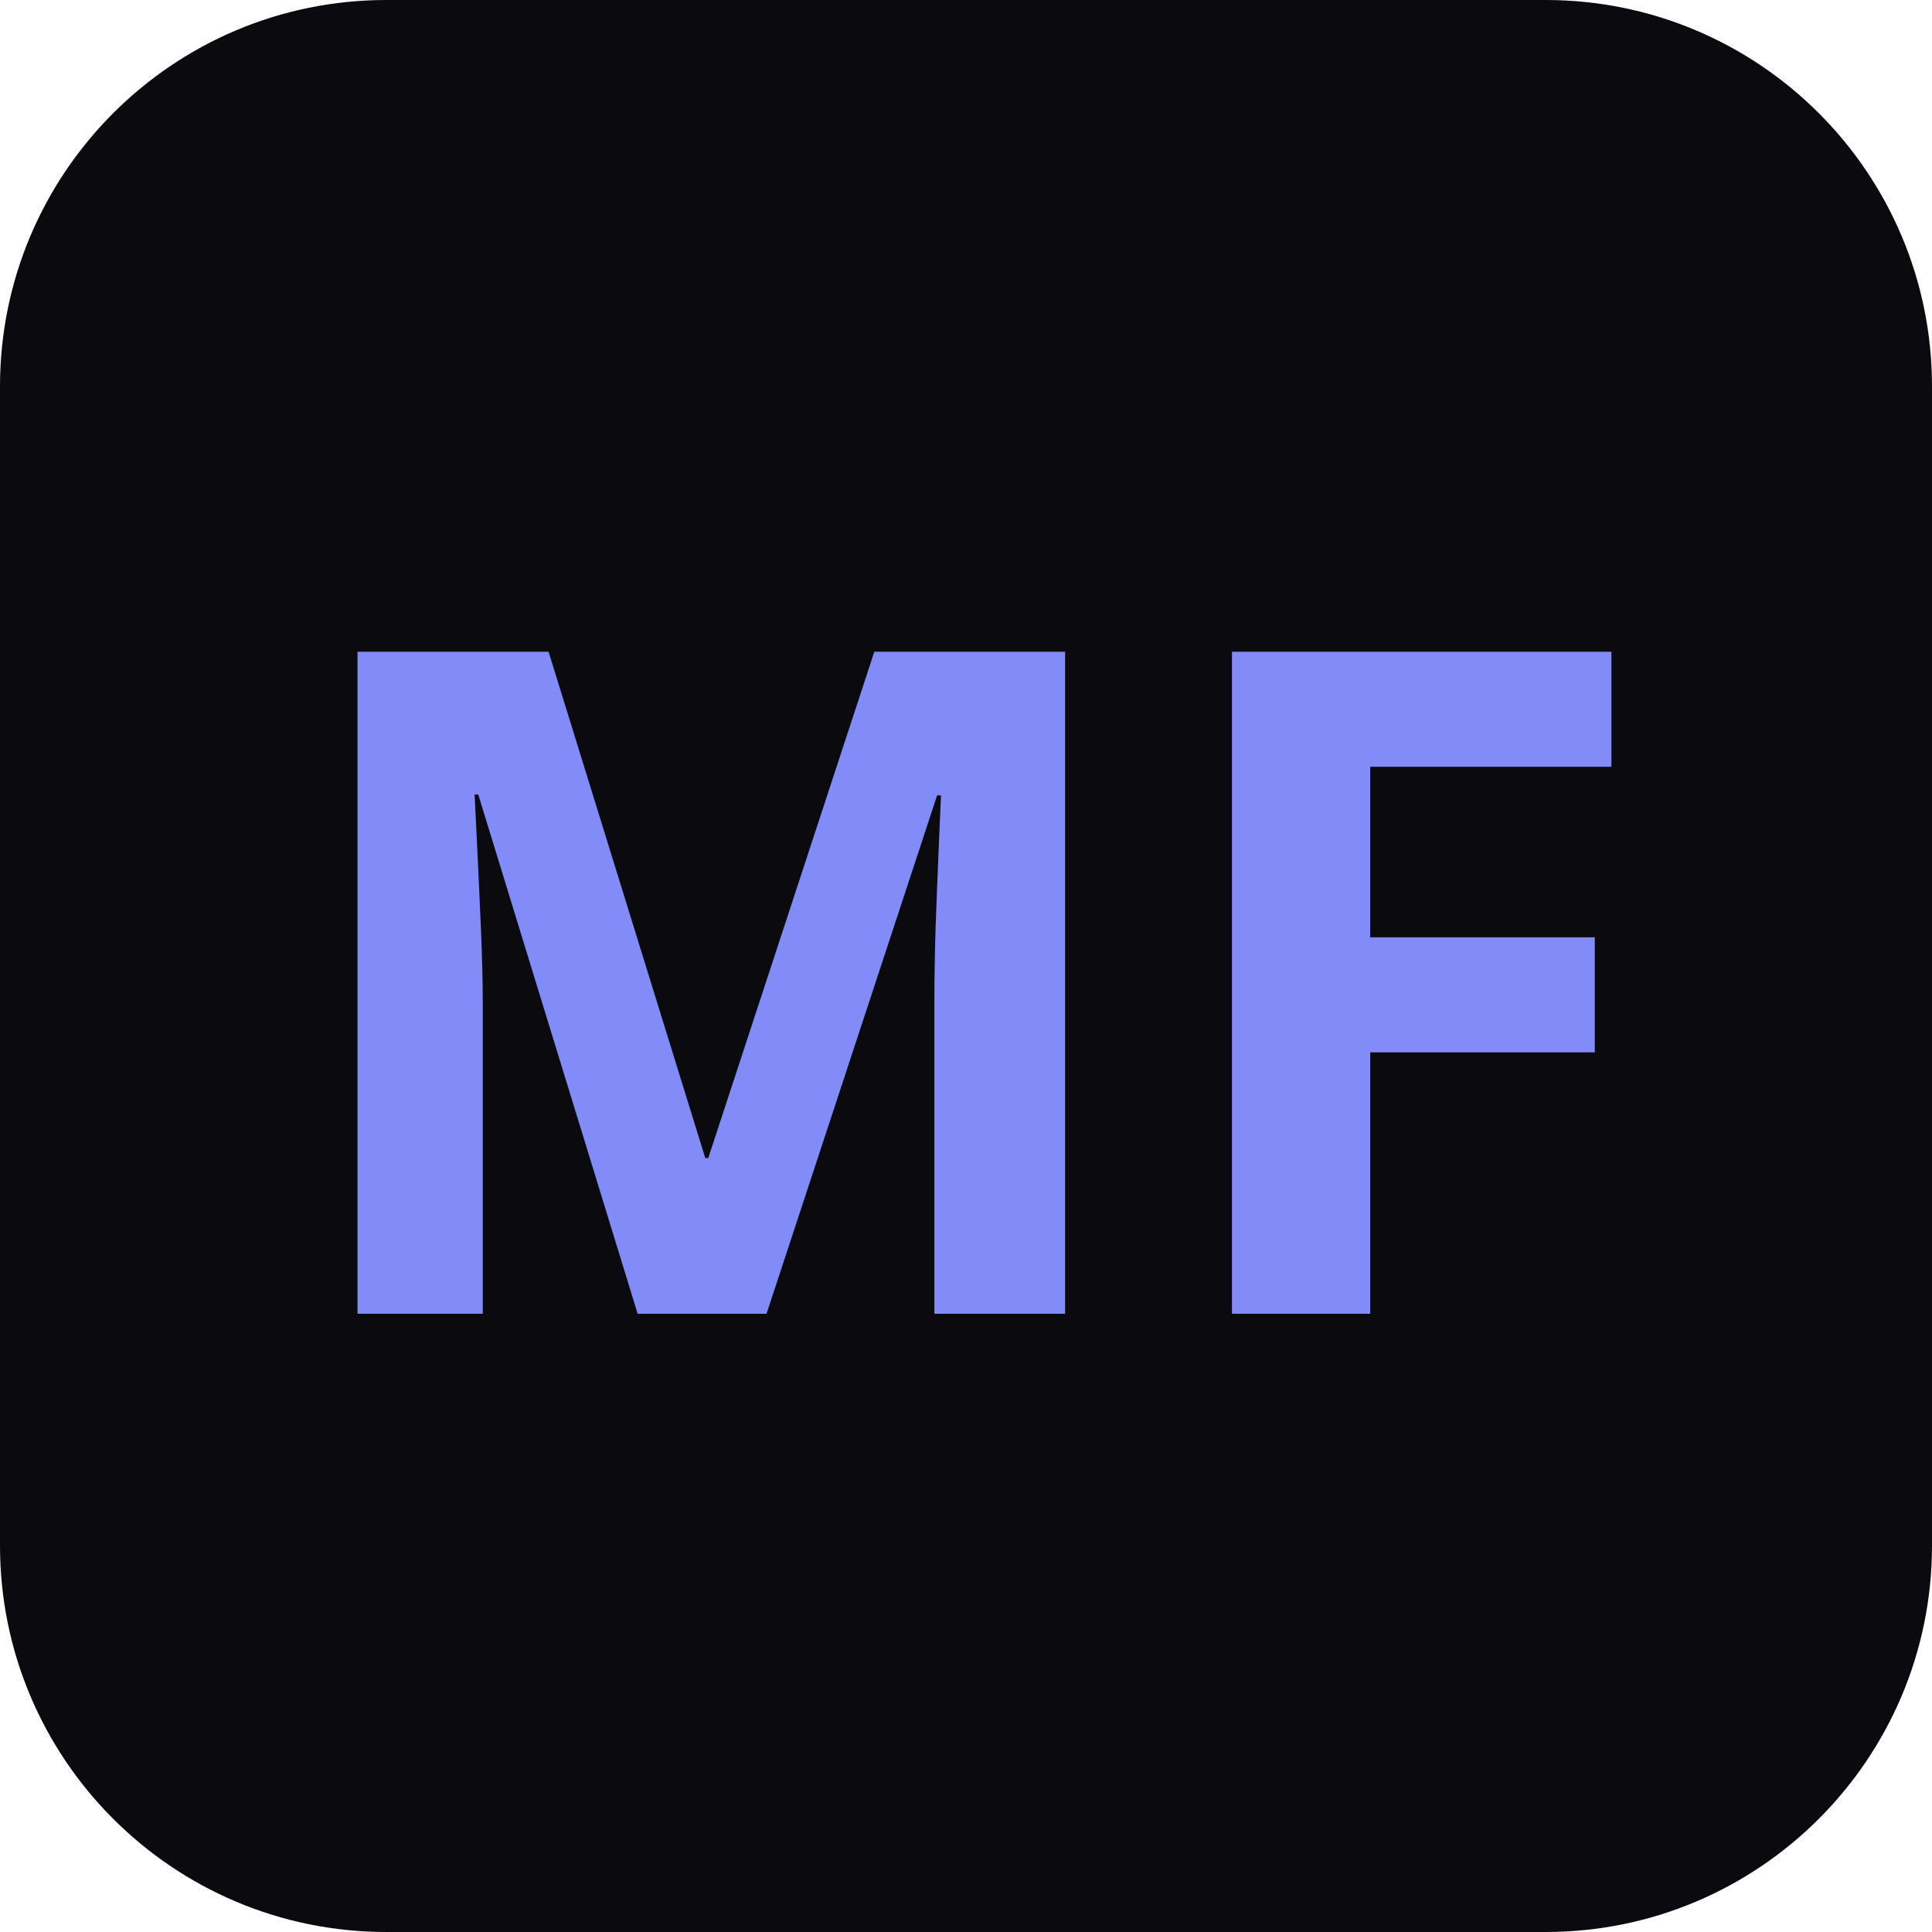
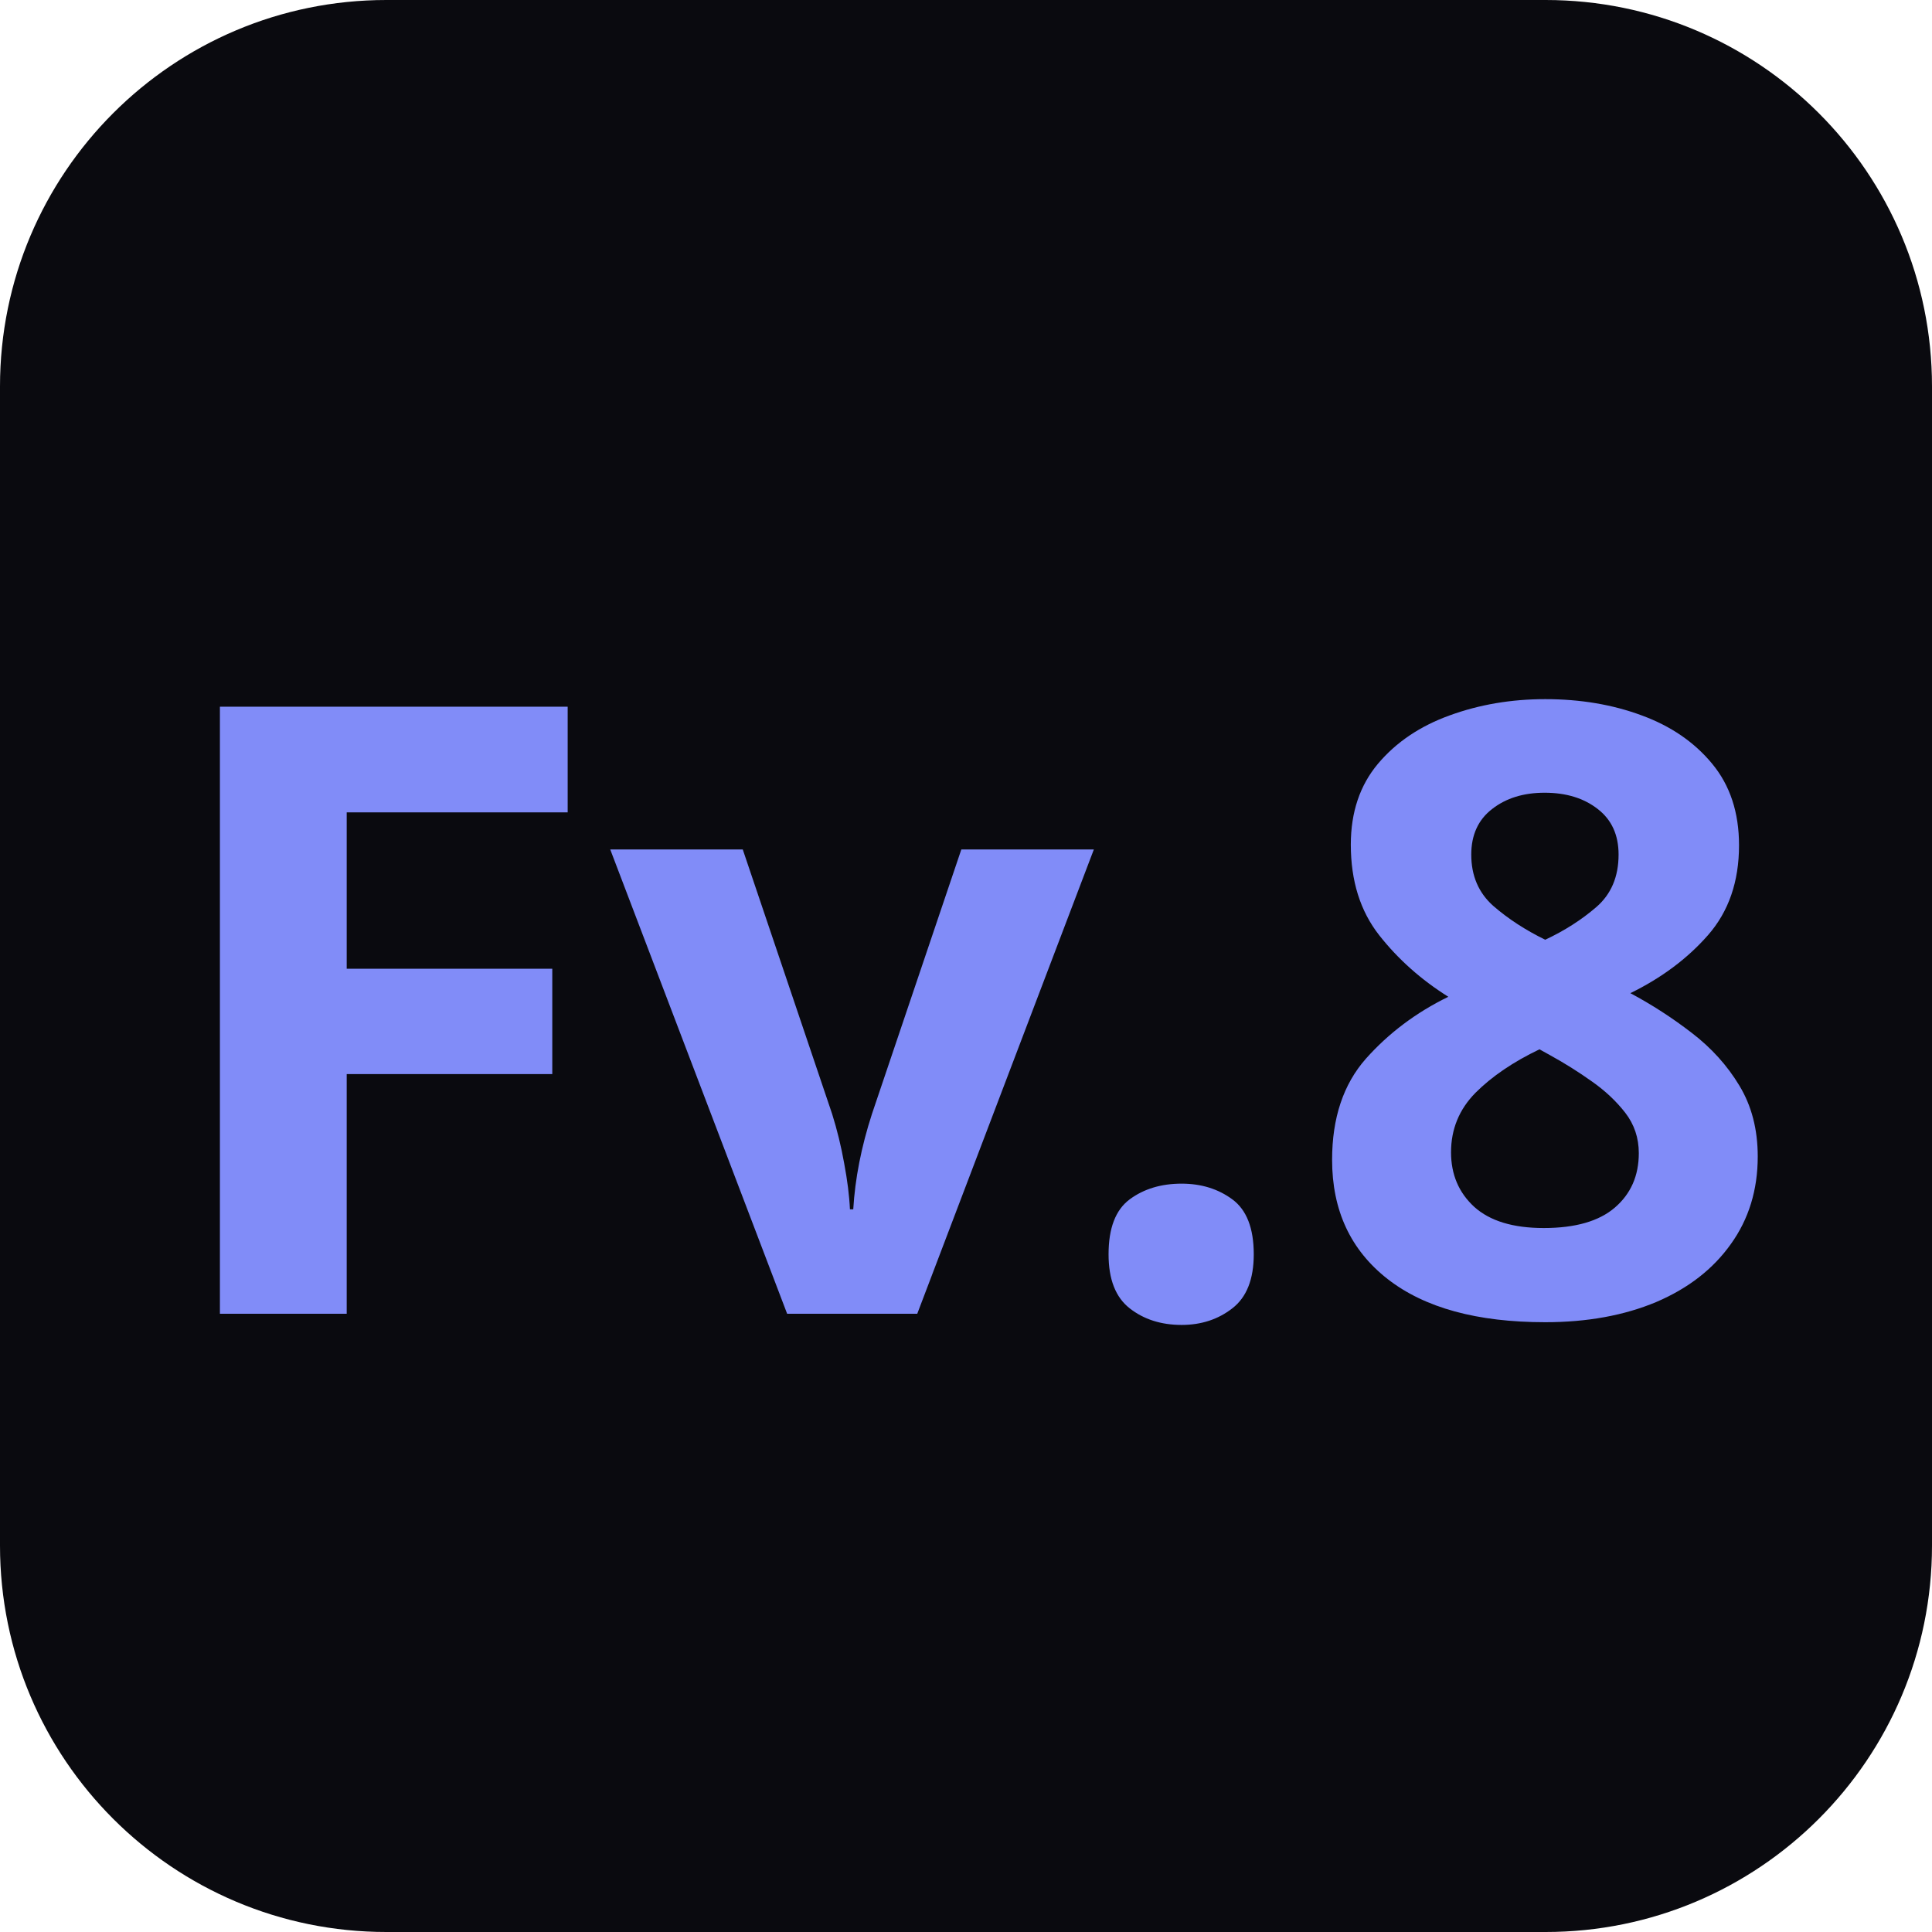
<svg xmlns="http://www.w3.org/2000/svg" viewBox="0 0 100 100">
  <rect width="100" height="100" rx="20" fill="#0a0a0f" />
-   <text x="50" y="68" font-family="system-ui" font-size="48" font-weight="bold" fill="#818cf8" text-anchor="middle">MF</text>
+   <text x="50" y="68" font-family="system-ui" font-size="44" font-weight="bold" fill="#818cf8" text-anchor="middle">Fv.8</text>
</svg>
